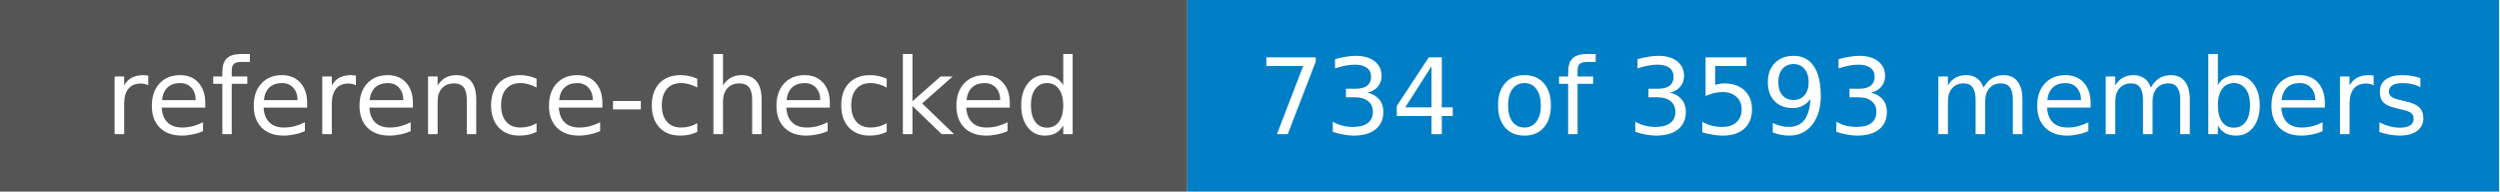
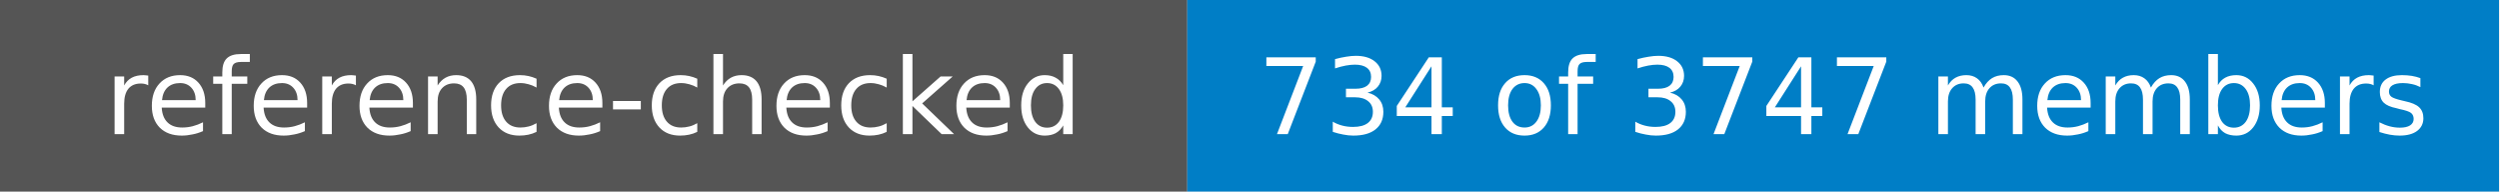
- <svg xmlns="http://www.w3.org/2000/svg" width="261" height="20" role="img" aria-label="reference-checked 734 of 3593 members">
+ <svg xmlns="http://www.w3.org/2000/svg" width="261" height="20" role="img" aria-label="reference-checked 734 of 3747 members">
  <rect width="124" height="20" fill="#555" />
  <rect x="124" width="137" height="20" fill="#007ec6" />
  <g fill="#fff" font-family="Verdana,Geneva,DejaVu Sans,sans-serif" font-size="11" text-anchor="middle">
    <text x="62.0" y="14">reference-checked</text>
-     <text x="192.5" y="14">734 of 3593 members</text>
+     <text x="192.5" y="14">734 of 3747 members</text>
  </g>
</svg>
